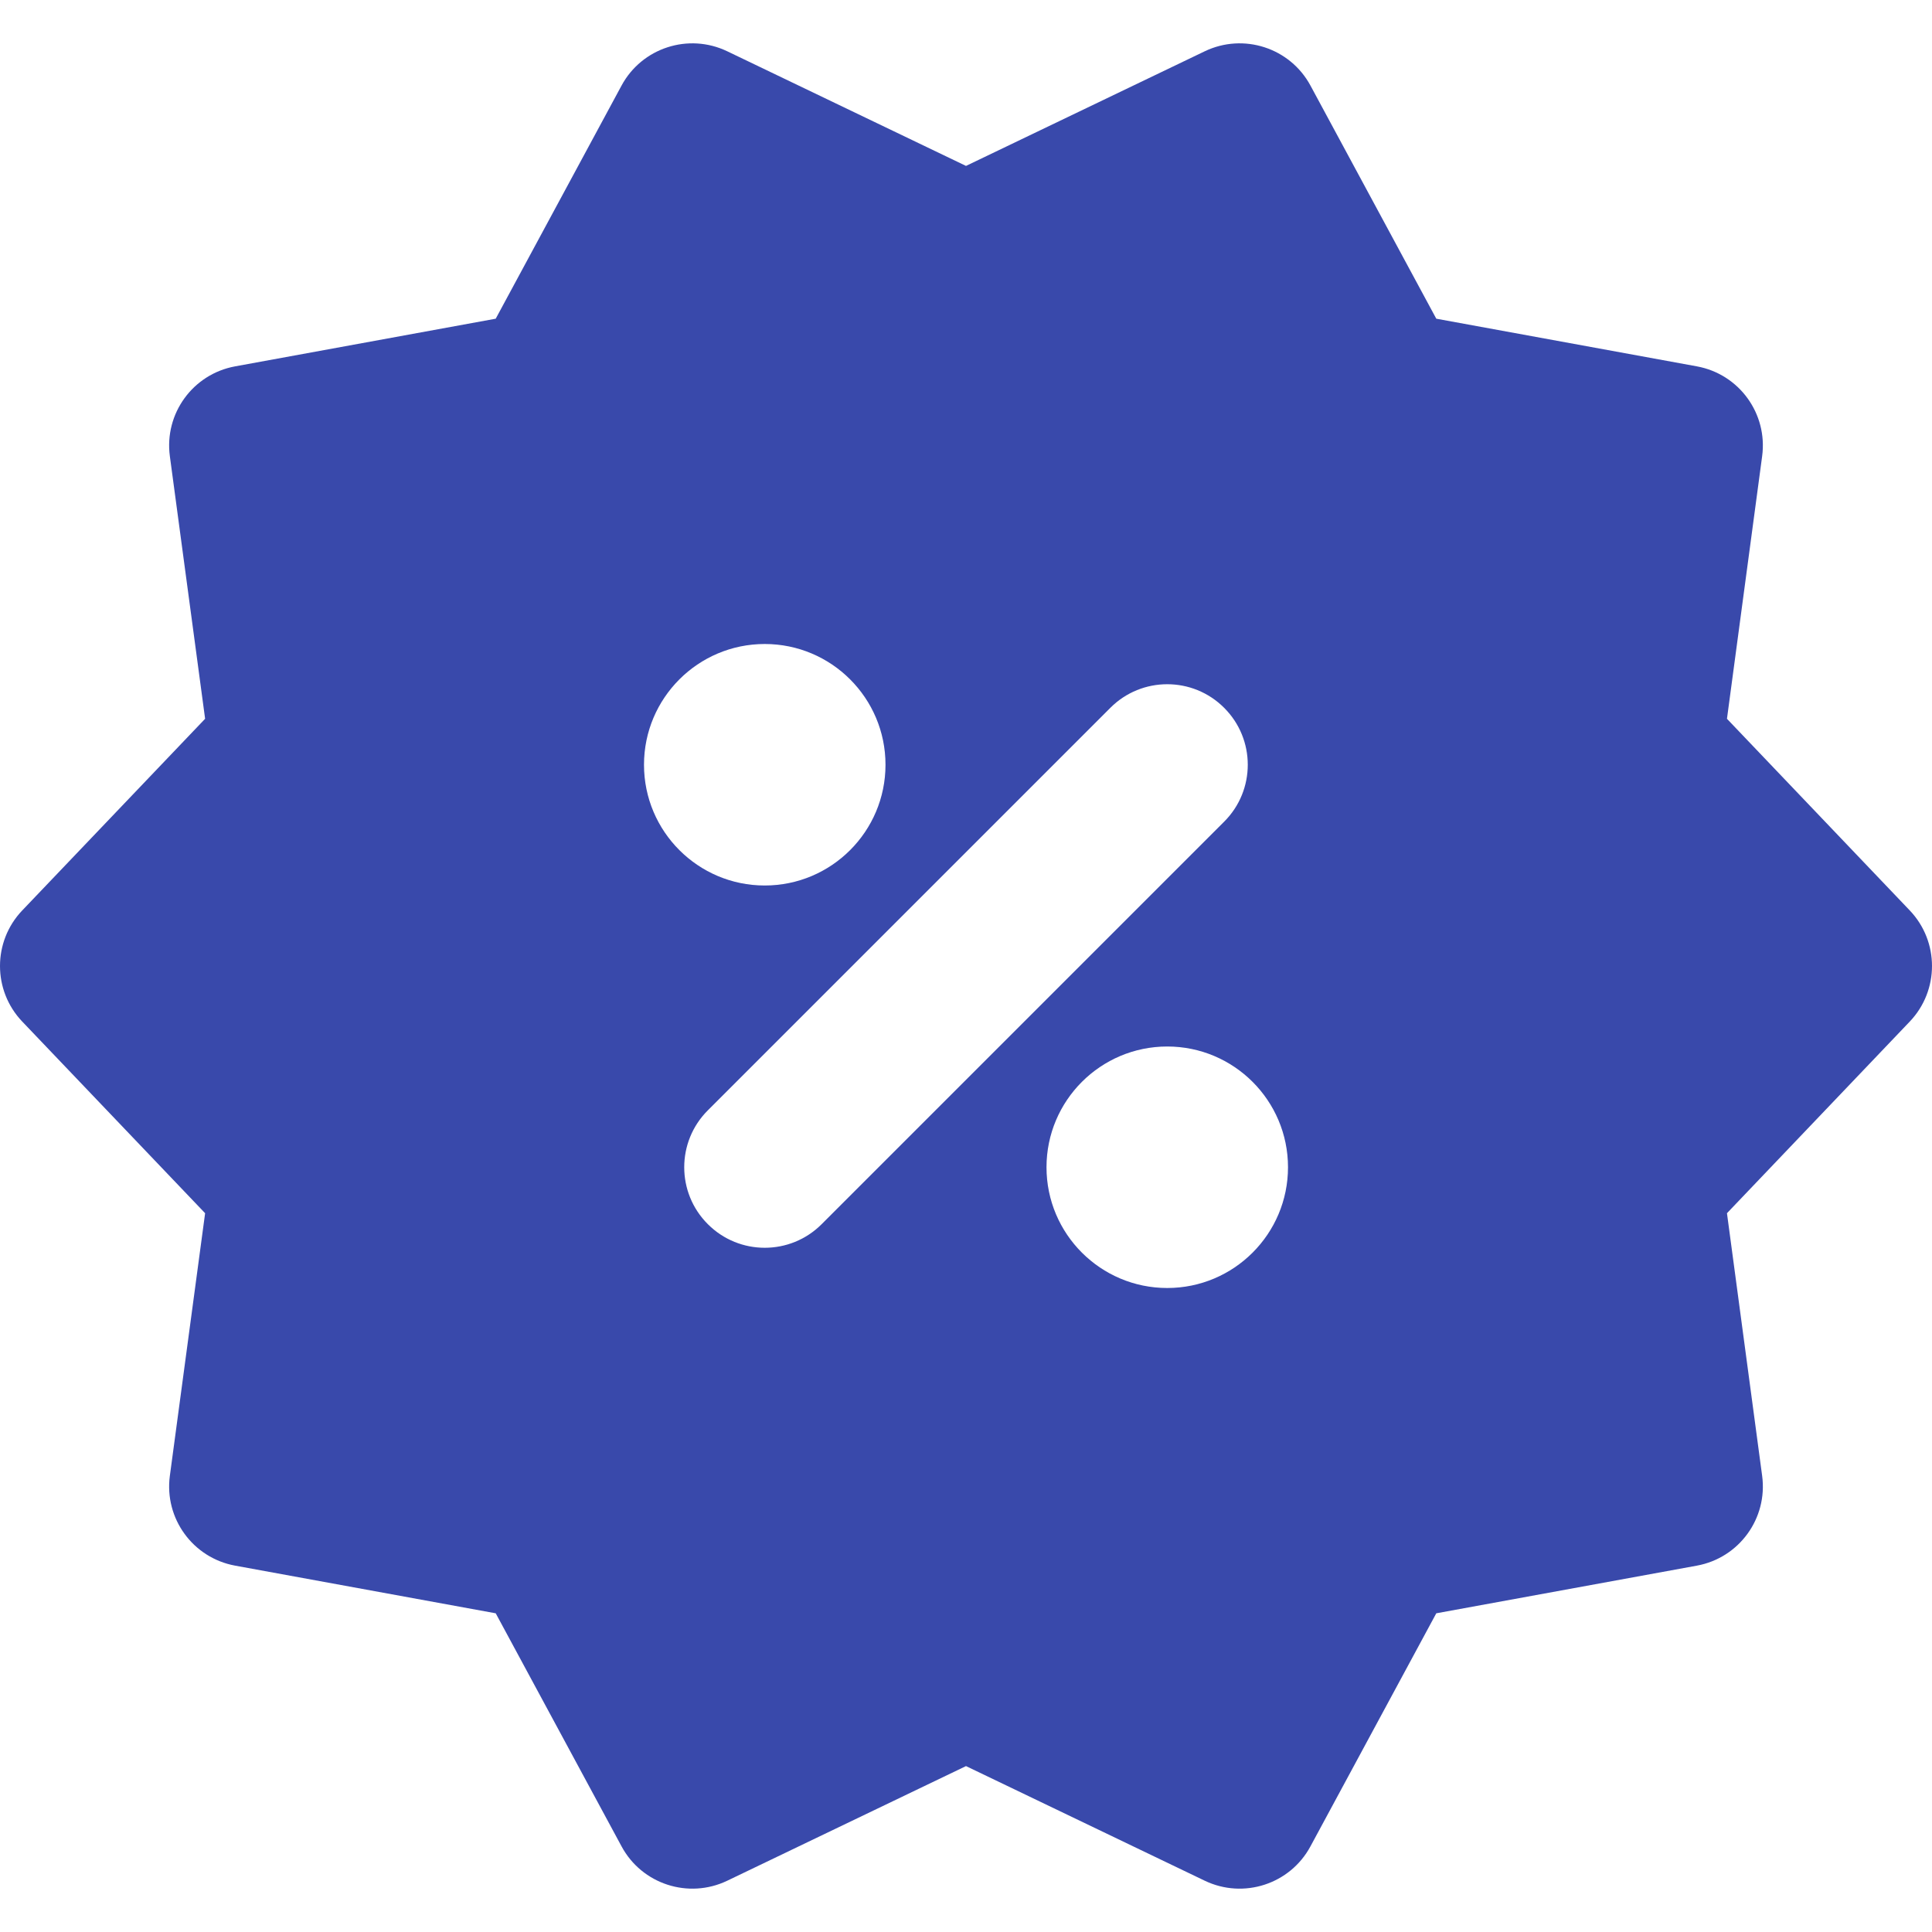
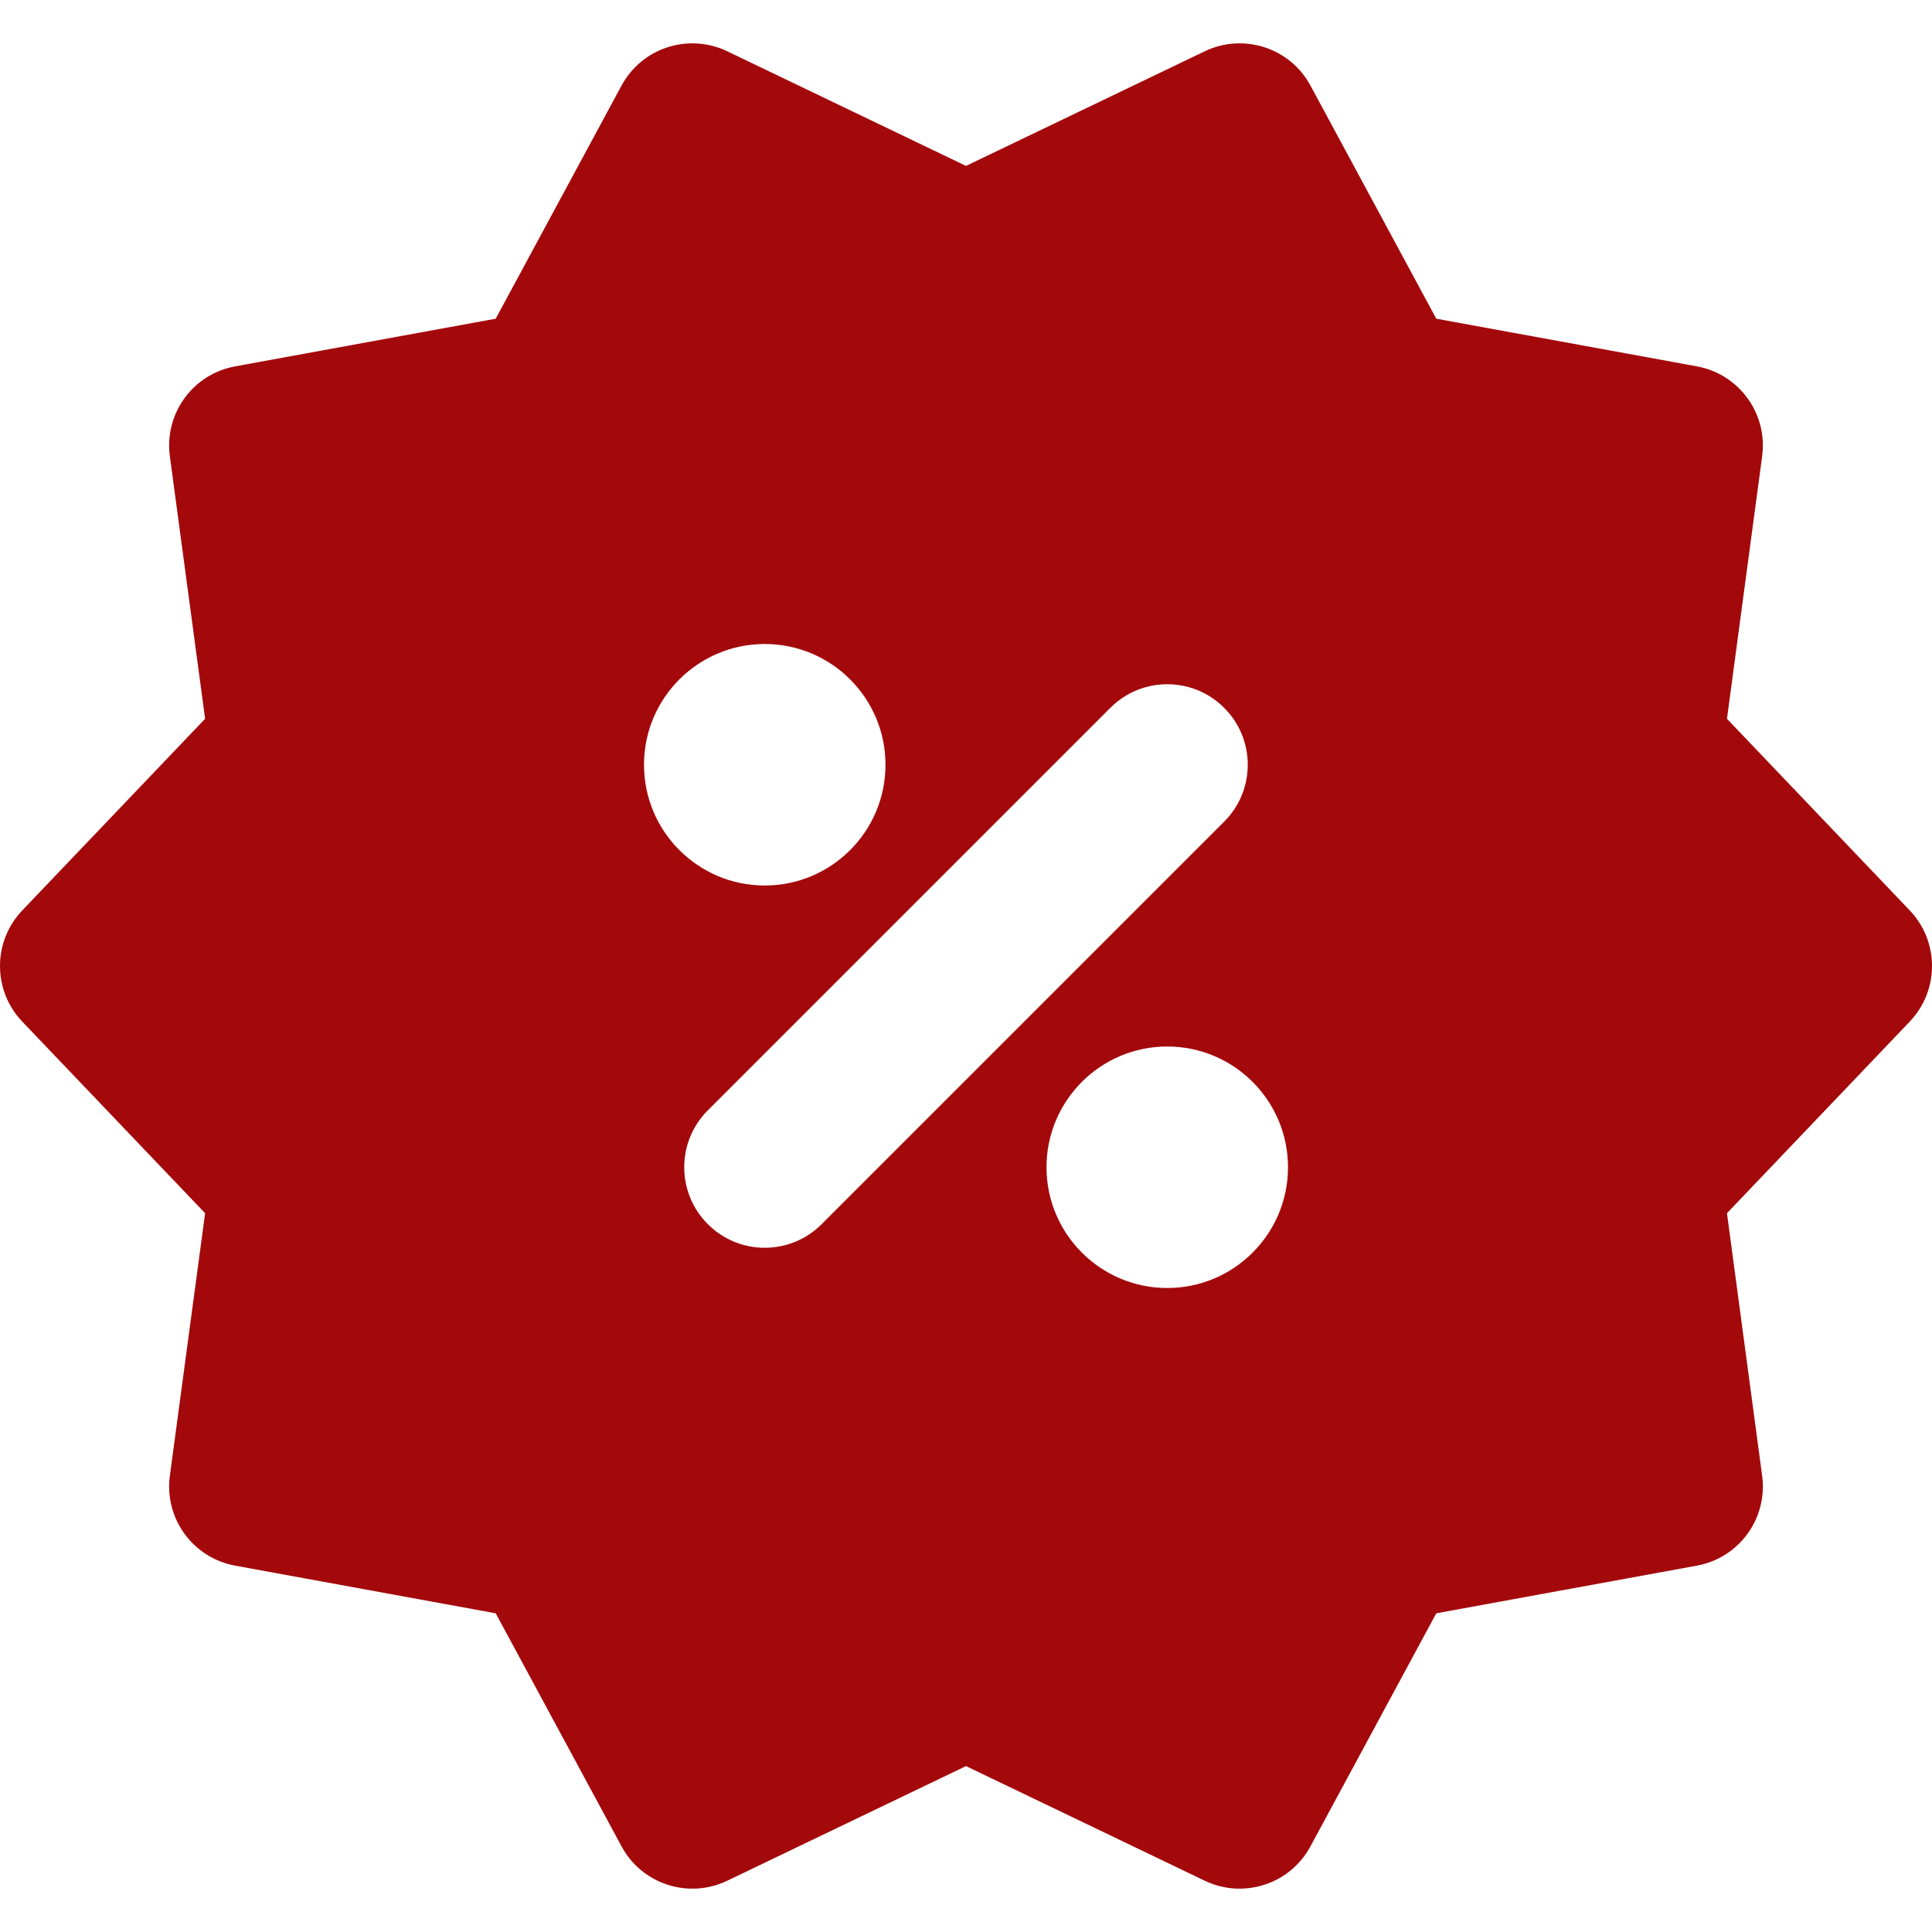
<svg xmlns="http://www.w3.org/2000/svg" width="24" height="24" viewBox="0 0 24 24" fill="none">
-   <path fill-rule="evenodd" clip-rule="evenodd" d="M9.034 23.363C8.552 23.594 7.974 23.406 7.721 22.936L6.158 20.041L2.921 19.449C2.396 19.353 2.039 18.862 2.11 18.333L2.548 15.071L0.276 12.69C-0.092 12.304 -0.092 11.696 0.276 11.31L2.548 8.929L2.11 5.667C2.039 5.138 2.396 4.647 2.921 4.551L6.158 3.959L7.721 1.063C7.974 0.594 8.552 0.406 9.034 0.637L12 2.061L14.966 0.637C15.448 0.406 16.026 0.594 16.279 1.063L17.842 3.959L21.079 4.551C21.604 4.647 21.961 5.138 21.89 5.667L21.453 8.929L23.724 11.31C24.092 11.696 24.092 12.304 23.724 12.69L21.453 15.071L21.89 18.333C21.961 18.862 21.604 19.353 21.079 19.449L17.842 20.041L16.279 22.936C16.026 23.406 15.448 23.594 14.966 23.363L12 21.939L9.034 23.363ZM10.207 15.207C9.817 15.598 9.183 15.598 8.793 15.207C8.402 14.817 8.402 14.183 8.793 13.793L13.793 8.793C14.183 8.402 14.817 8.402 15.207 8.793C15.598 9.183 15.598 9.817 15.207 10.207L10.207 15.207ZM9.5 11C8.672 11 8 10.328 8 9.5C8 8.672 8.672 8 9.5 8C10.328 8 11 8.672 11 9.5C11 10.328 10.328 11 9.5 11ZM14.5 16C13.672 16 13 15.328 13 14.5C13 13.672 13.672 13 14.5 13C15.328 13 16 13.672 16 14.5C16 15.328 15.328 16 14.5 16Z" fill="#3949AB" />
+   <path fill-rule="evenodd" clip-rule="evenodd" d="M9.034 23.363C8.552 23.594 7.974 23.406 7.721 22.936L6.158 20.041L2.921 19.449C2.396 19.353 2.039 18.862 2.11 18.333L2.548 15.071L0.276 12.69C-0.092 12.304 -0.092 11.696 0.276 11.31L2.548 8.929L2.11 5.667C2.039 5.138 2.396 4.647 2.921 4.551L6.158 3.959L7.721 1.063C7.974 0.594 8.552 0.406 9.034 0.637L12 2.061L14.966 0.637C15.448 0.406 16.026 0.594 16.279 1.063L17.842 3.959L21.079 4.551C21.604 4.647 21.961 5.138 21.89 5.667L21.453 8.929L23.724 11.31C24.092 11.696 24.092 12.304 23.724 12.69L21.453 15.071L21.89 18.333C21.961 18.862 21.604 19.353 21.079 19.449L17.842 20.041L16.279 22.936C16.026 23.406 15.448 23.594 14.966 23.363L12 21.939L9.034 23.363ZM10.207 15.207C9.817 15.598 9.183 15.598 8.793 15.207C8.402 14.817 8.402 14.183 8.793 13.793L13.793 8.793C14.183 8.402 14.817 8.402 15.207 8.793C15.598 9.183 15.598 9.817 15.207 10.207L10.207 15.207ZM9.5 11C8.672 11 8 10.328 8 9.5C8 8.672 8.672 8 9.5 8C10.328 8 11 8.672 11 9.5C11 10.328 10.328 11 9.5 11ZM14.5 16C13.672 16 13 15.328 13 14.5C13 13.672 13.672 13 14.5 13C15.328 13 16 13.672 16 14.5C16 15.328 15.328 16 14.5 16Z" fill="#A3080B" />
</svg>
